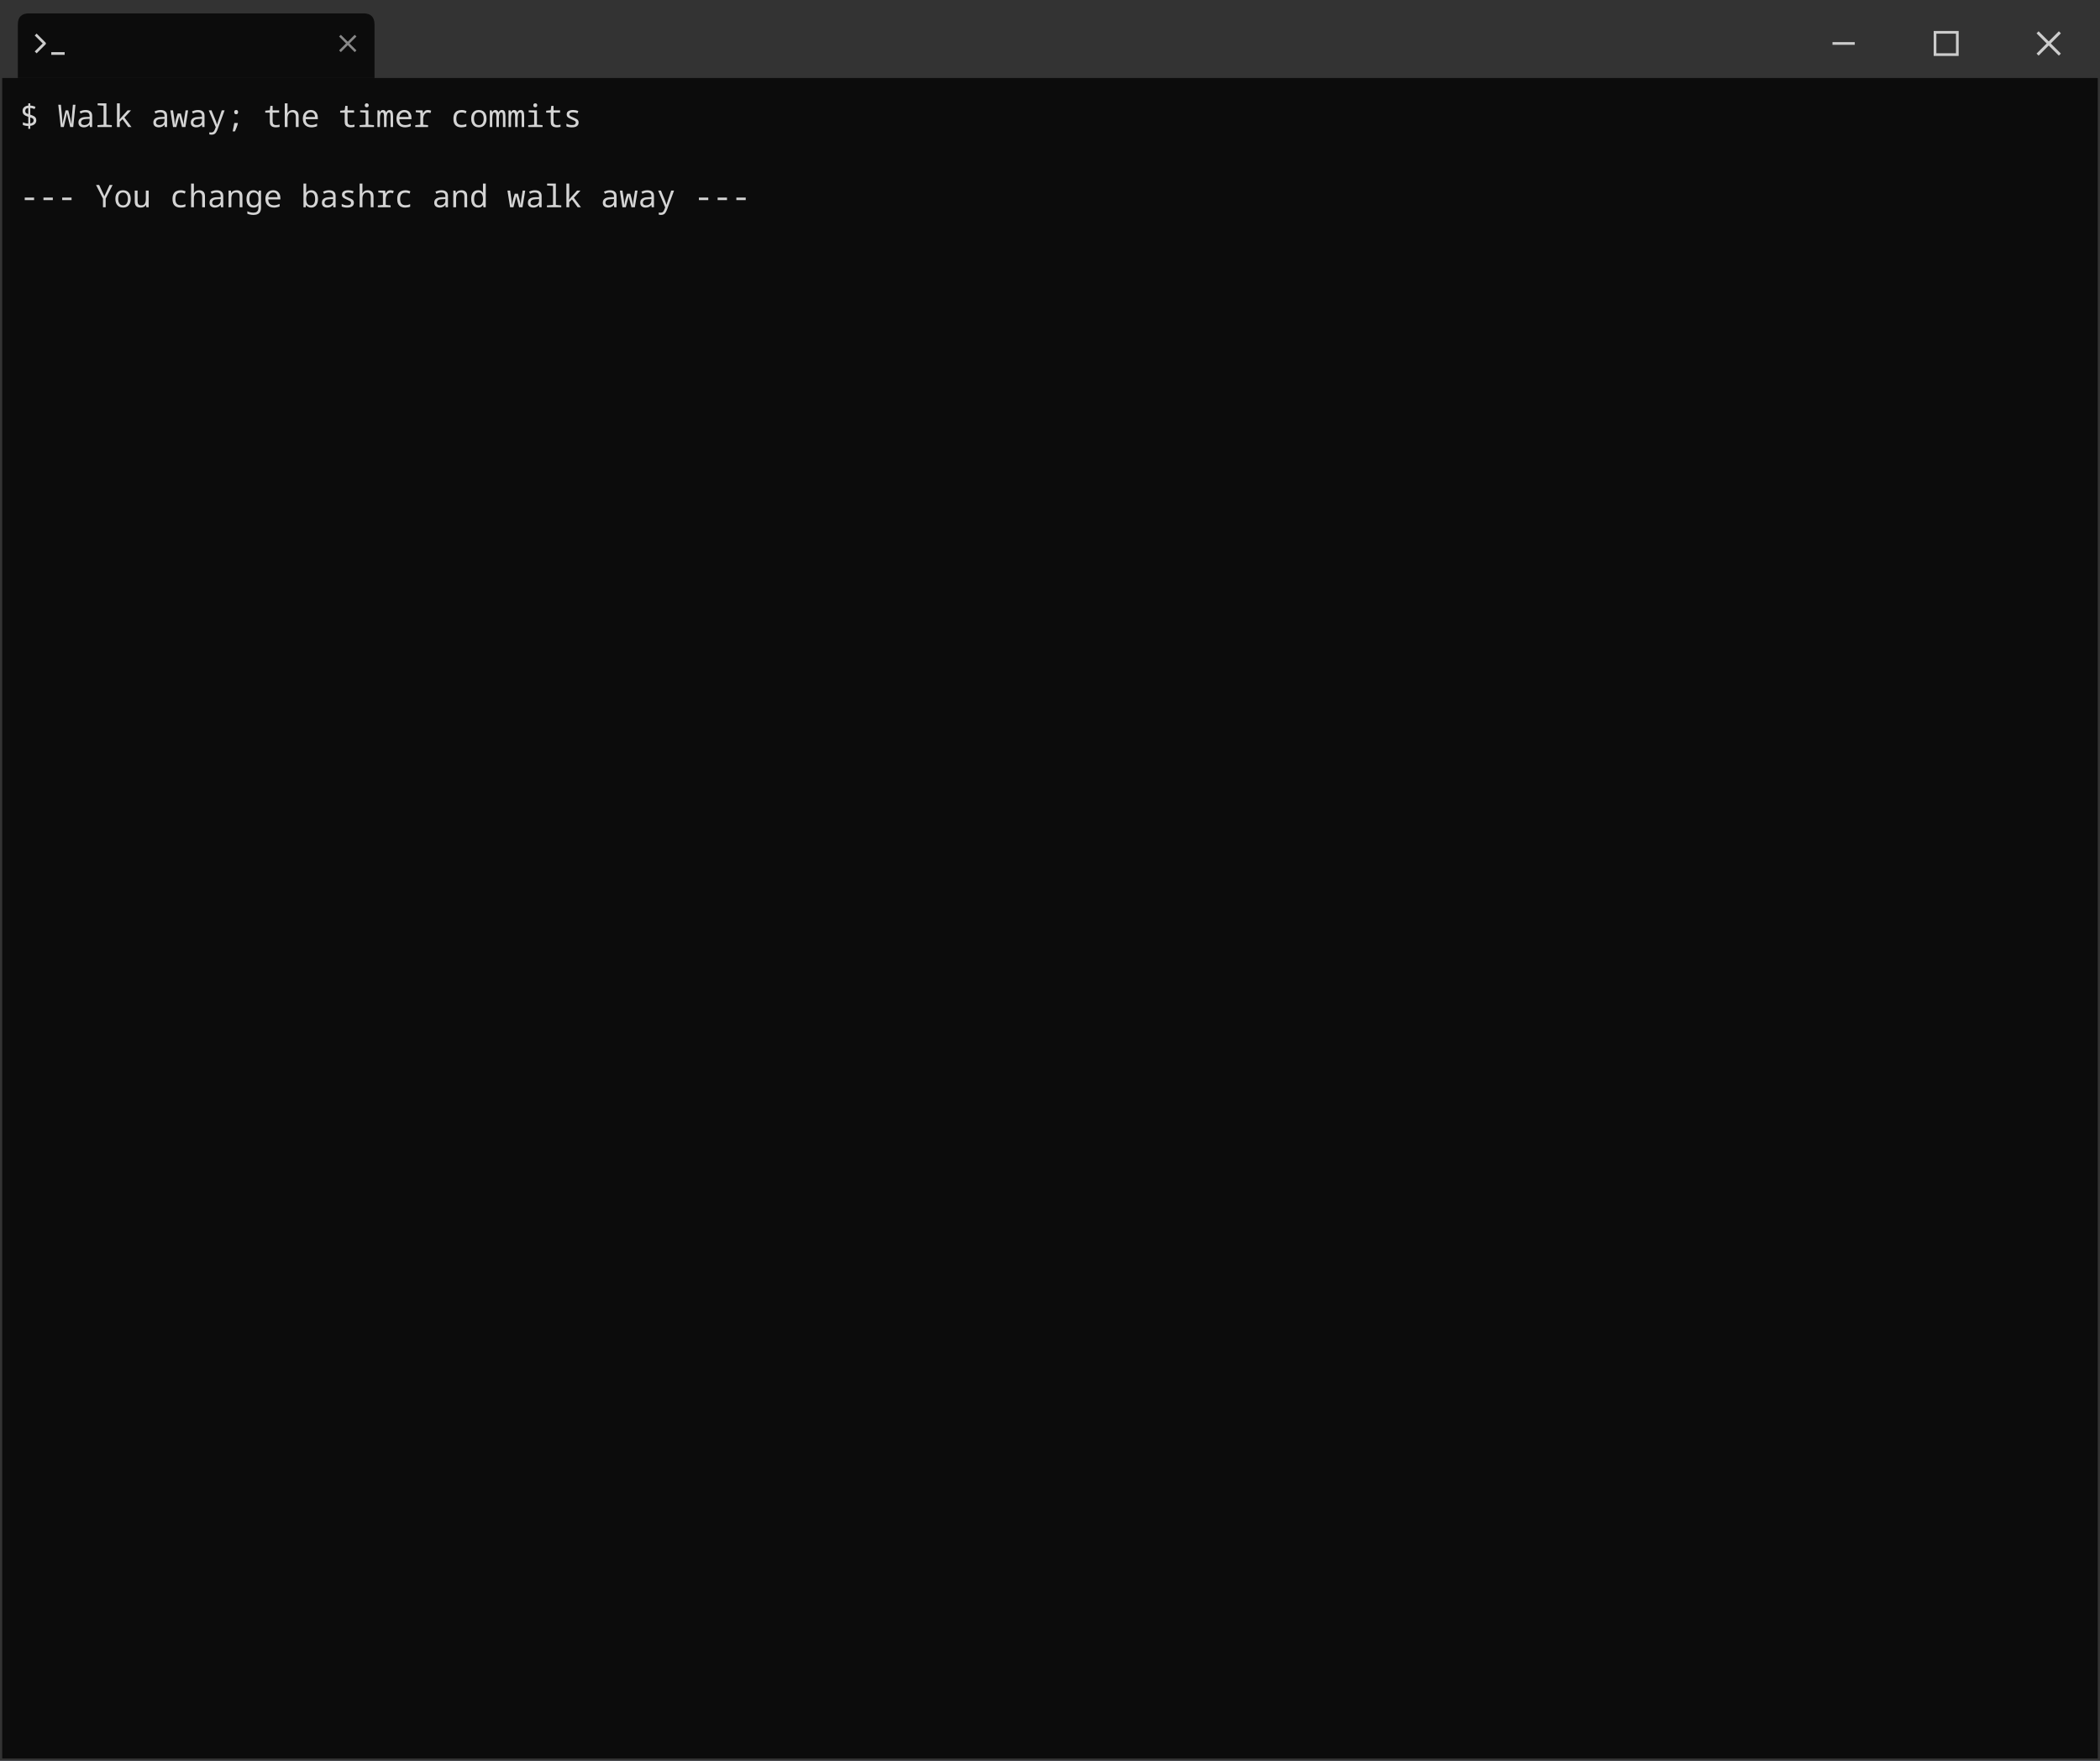
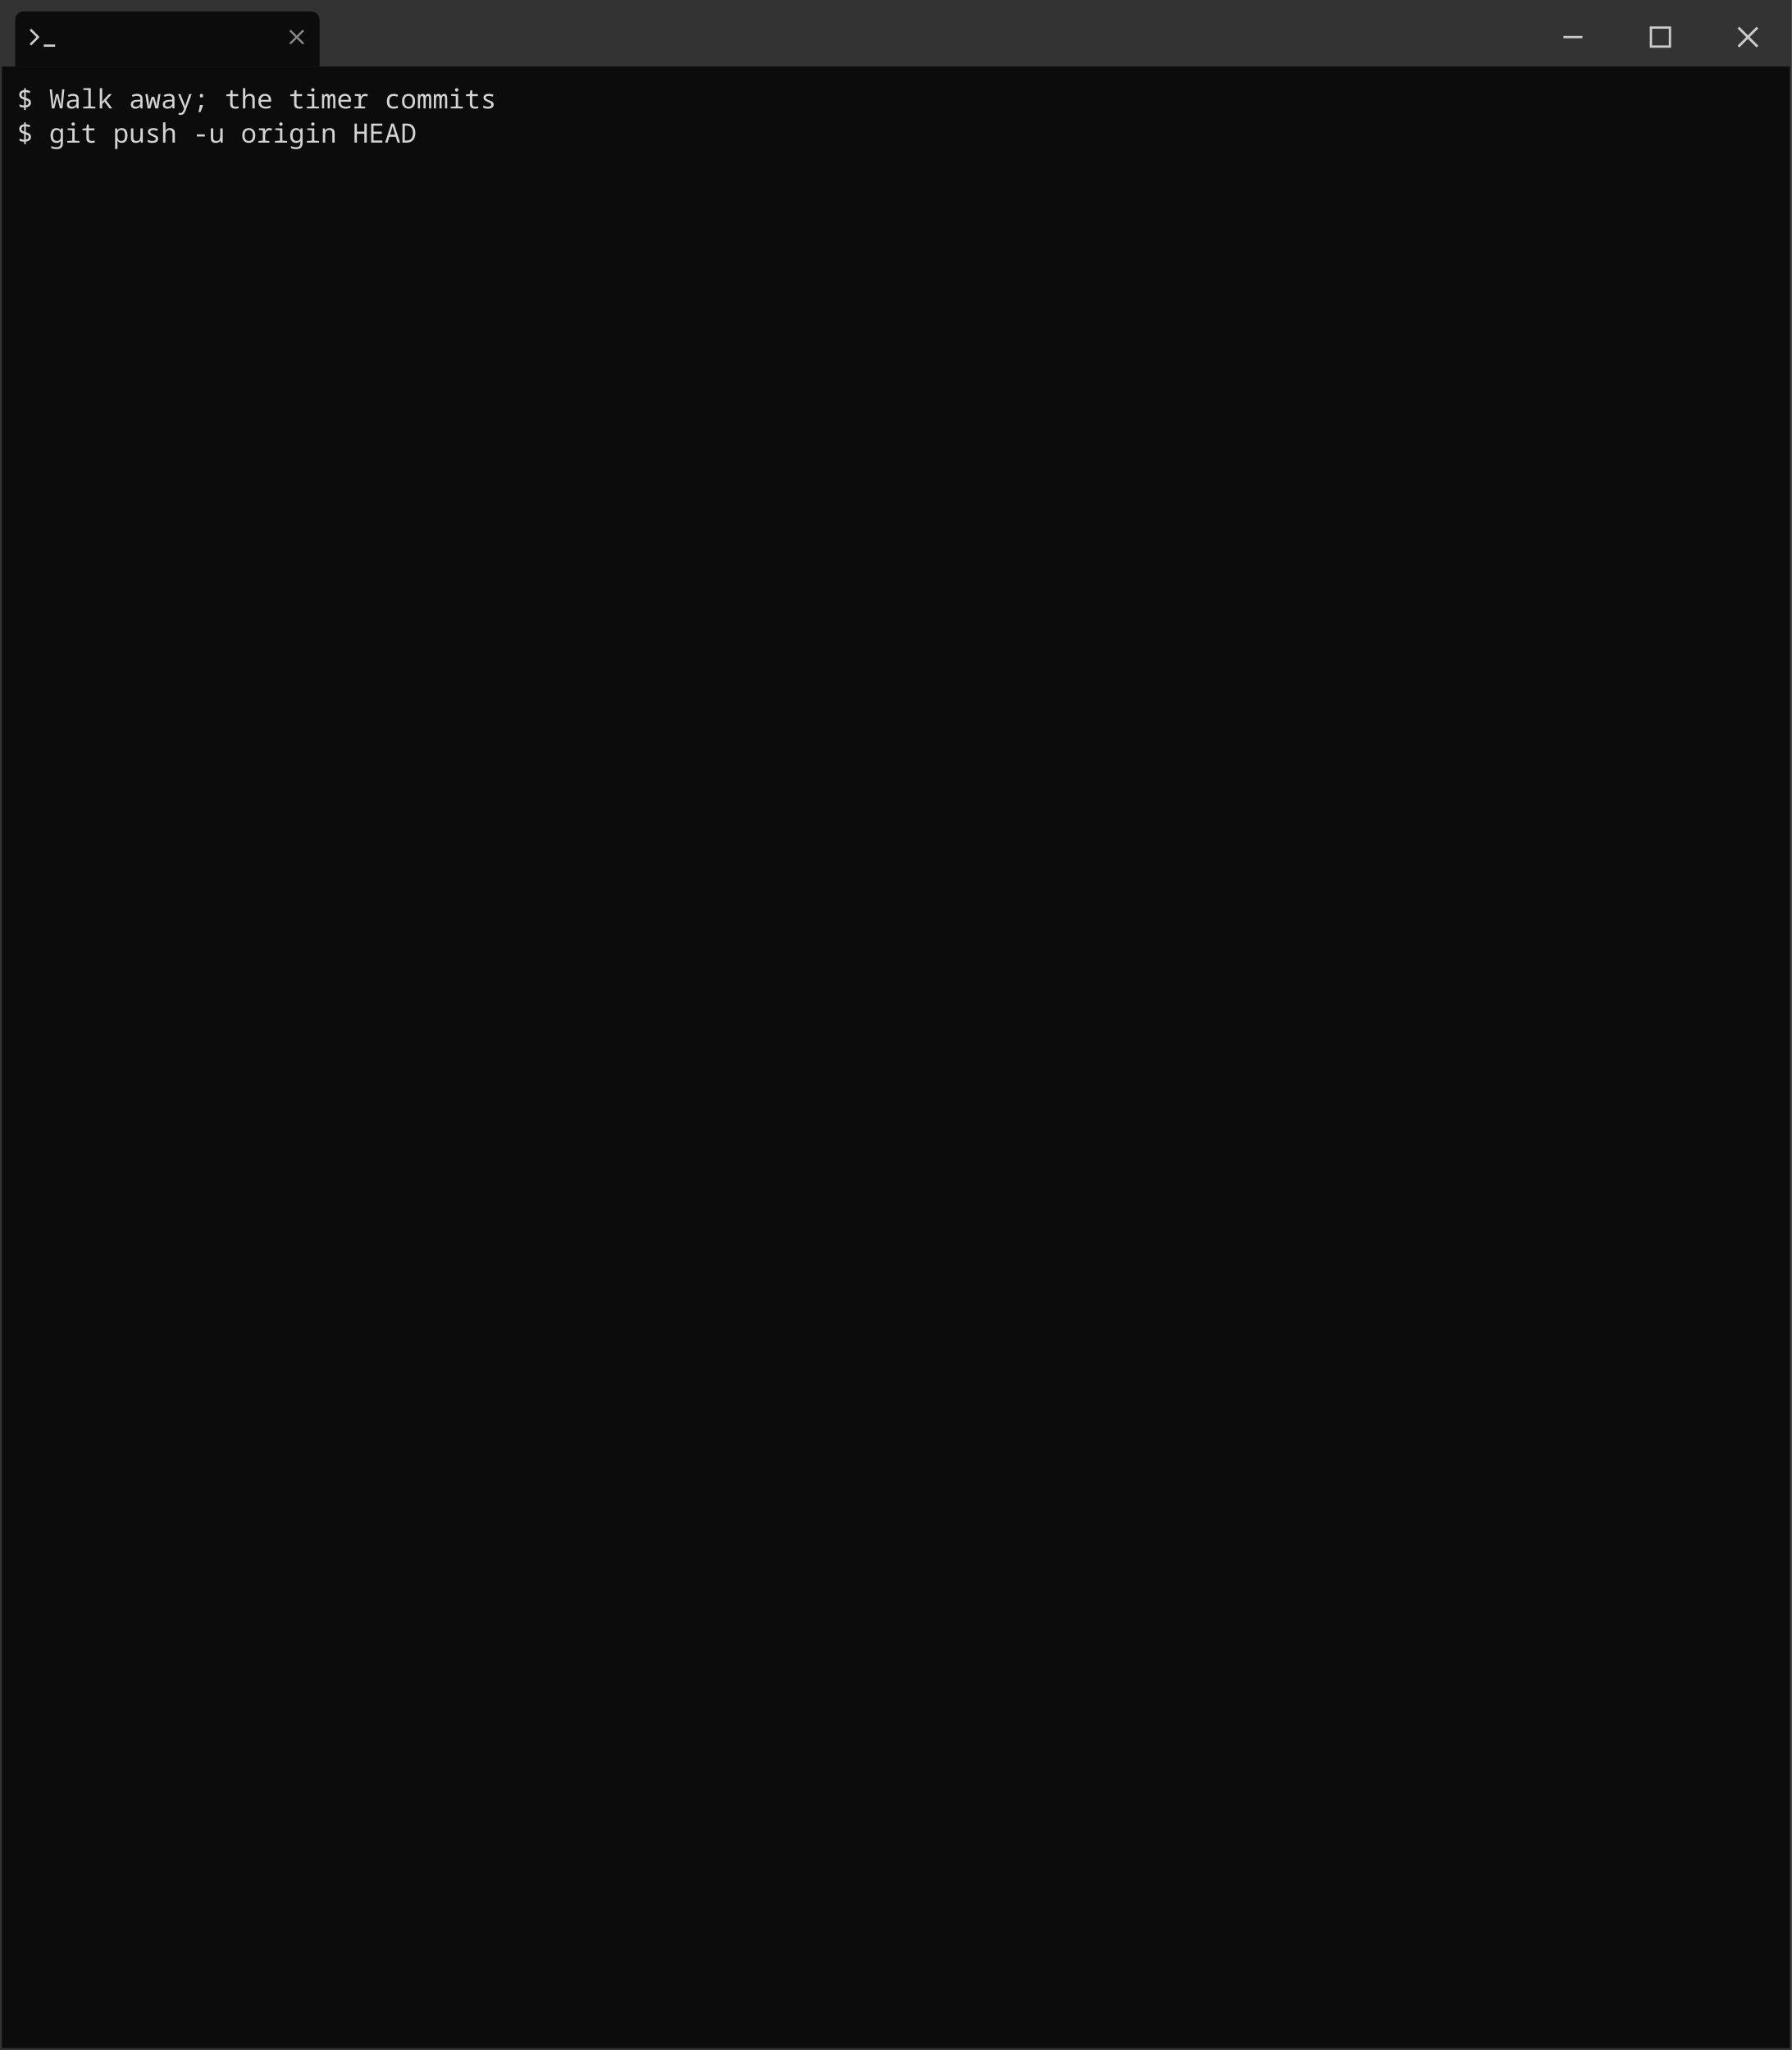
- <svg xmlns="http://www.w3.org/2000/svg" width="942" height="790" viewBox="0 0 942 790" role="img" aria-label="console2svg output">
+ <svg xmlns="http://www.w3.org/2000/svg" width="942" height="1078" viewBox="0 0 942 1078" role="img" aria-label="console2svg output">
  <style>
.c2.c { font-family: "JetBrains Mono","Cascadia Mono","Segoe UI Mono","Noto Sans Mono","SFMono-Regular",Menlo,Consolas,"DejaVu Sans Mono","Liberation Mono",monospace; font-size: 14px; }
.c2 text { white-space: pre; dominant-baseline: alphabetic; }
.c2 .q { shape-rendering: crispEdges; }
.c2 .c2b { animation: c2b 1s step-start infinite; }

.c2 .aa{fill:#d4d4d4}
@keyframes c2b { 50% { visibility: hidden; } }
</style>
  <defs>
    <pattern id="c2-redacted-stripe" patternUnits="userSpaceOnUse" width="8" height="8">
      <path d="M0 0h8v8H0z" fill="#0c0c0c" />
      <path d="M-2,2 L2,-2 M0,8 L8,0 M6,10 L10,6" stroke="#d4d4d4" stroke-width="2" opacity="0.3" />
    </pattern>
  </defs>
  <defs>
    <linearGradient id="c2bg" x1="0%" y1="0%" x2="100%" y2="100%">
      <stop offset="0%" stop-color="#1a1d2e" />
      <stop offset="100%" stop-color="#252840" />
    </linearGradient>
  </defs>
-   <rect width="942" height="790" fill="url(#c2bg)" />
-   <rect x="0.5" y="0.5" width="941" height="789" fill="#333" stroke="#333" />
+   <rect width="942" height="1078" fill="url(#c2bg)" />
+   <rect x="0.5" y="0.5" width="941" height="1077" fill="#333" stroke="#333" />
  <rect x="1" y="1" width="940" height="34" fill="#333" />
  <path d="M 8,35 L 8,11 Q 8,6 13,6 L 163,6 Q 168,6 168,11 L 168,35 Z" fill="#0c0c0c" />
  <polyline points="16,15.5 20,19.5 16,23.5" fill="none" stroke="#cccccc" stroke-width="1.2" stroke-linejoin="round" />
  <line x1="23" y1="24" x2="29" y2="24" stroke="#cccccc" stroke-width="1.2" />
  <line x1="152.5" y1="16" x2="159.5" y2="23" stroke="#888888" stroke-width="1.1" />
  <line x1="159.5" y1="16" x2="152.5" y2="23" stroke="#888888" stroke-width="1.1" />
  <line x1="822" y1="19.5" x2="832" y2="19.5" stroke="#cccccc" stroke-width="1.2" />
  <rect x="868" y="14.5" width="10" height="10" fill="none" stroke="#cccccc" stroke-width="1.2" />
  <line x1="914" y1="14.5" x2="924" y2="24.5" stroke="#cccccc" stroke-width="1.3" />
  <line x1="924" y1="14.5" x2="914" y2="24.5" stroke="#cccccc" stroke-width="1.3" />
-   <rect x="1" y="35" width="940" height="754" fill="#0c0c0c" />
+   <rect x="1" y="35" width="940" height="1042" fill="#0c0c0c" />
  <g class="c2 c" xml:space="preserve">
    <rect x="9" y="43" width="924" height="18" fill="#0c0c0c" />
    <text class="aa" x="9" y="57">$ Walk away; the timer commits</text>
  </g>
  <defs>
    <g id="c2r0" class="c2 c" xml:space="preserve">
      <rect width="924" height="18" id="c2e0" fill="#0c0c0c" />
+       <text class="aa" y="14" textLength="210">$ git push -u origin HEAD</text>
    </g>
    <g id="c2r1" class="c2 c" xml:space="preserve">
      <use href="#c2e0" />
-       <text class="aa" y="14" textLength="327.6">--- You change bashrc and walk away ---</text>
    </g>
    <g id="c2r2" class="c2 c" xml:space="preserve">
      <use href="#c2e0" />
-       <text class="aa" y="14" textLength="478.8">Publishing ci-machine once, so the timer has an upstream.</text>
+       <text class="aa" y="14" textLength="226.8">To /tmp/dotfiles-remote.git</text>
    </g>
    <g id="c2r3" class="c2 c" xml:space="preserve">
      <use href="#c2e0" />
-       <text class="aa" y="14" textLength="226.8">To /tmp/dotfiles-remote.git</text>
+       <text class="aa" x="25.2" y="14" textLength="302.4">92c8bac..63682c3  HEAD -&gt; ci-machine</text>
    </g>
    <g id="c2r4" class="c2 c" xml:space="preserve">
      <use href="#c2e0" />
-       <text class="aa" x="25.2" y="14" textLength="302.4">13d16be..9b4685f  HEAD -&gt; ci-machine</text>
+       <text class="aa" y="14" textLength="470.4">branch 'ci-machine' set up to track 'origin/ci-machine'.</text>
    </g>
    <g id="c2r5" class="c2 c" xml:space="preserve">
      <use href="#c2e0" />
-       <text class="aa" y="14" textLength="470.4">branch 'ci-machine' set up to track 'origin/ci-machine'.</text>
+       <text class="aa" y="14" textLength="201.6">$ dotfiles-timer install</text>
    </g>
    <g id="c2r6" class="c2 c" xml:space="preserve">
      <use href="#c2e0" />
-       <text class="aa" y="14" textLength="176.4">Installing the timer.</text>
+       <text class="aa" y="14" textLength="924">Created symlink /home/runner/.config/systemd/user/timers.target.wants/dotfiles-git-commit.timer → /home/runner</text>
    </g>
    <g id="c2r7" class="c2 c" xml:space="preserve">
      <use href="#c2e0" />
-       <text class="aa" y="14" textLength="924">Created symlink /home/runner/.config/systemd/user/timers.target.wants/dotfiles-git-commit.timer → /home/runner</text>
+       <text class="aa" y="14" textLength="403.2">/.config/systemd/user/dotfiles-git-commit.timer.</text>
    </g>
    <g id="c2r8" class="c2 c" xml:space="preserve">
      <use href="#c2e0" />
-       <text class="aa" y="14" textLength="403.2">/.config/systemd/user/dotfiles-git-commit.timer.</text>
+       <text class="aa" y="14" textLength="924">Installed dotfiles-git-commit.timer (commits every minute, git-dir: /home/runner/.local/share/dotfiles.git, au</text>
    </g>
    <g id="c2r9" class="c2 c" xml:space="preserve">
      <use href="#c2e0" />
-       <text class="aa" y="14" textLength="924">Installed dotfiles-git-commit.timer (commits every minute, git-dir: /home/runner/.local/share/dotfiles.git, au</text>
+       <text class="aa" y="14" textLength="184.8">to-commit: git add -u)</text>
    </g>
    <g id="c2r10" class="c2 c" xml:space="preserve">
      <use href="#c2e0" />
-       <text class="aa" y="14" textLength="184.8">to-commit: git add -u)</text>
+       <text class="aa" y="14" textLength="176.4">$ git diff -- .bashrc</text>
    </g>
    <g id="c2r11" class="c2 c" xml:space="preserve">
      <use href="#c2e0" />
-       <text class="aa" y="14" textLength="436.8">The timer script commits tracked changes and pushes.</text>
+       <text class="aa" y="14" textLength="252">diff --git a/.bashrc b/.bashrc</text>
    </g>
    <g id="c2r12" class="c2 c" xml:space="preserve">
      <use href="#c2e0" />
-       <text class="aa" y="14" textLength="655.2">[ci-machine 49a8d7c] chore(dotfiles): mod .bashrc at 2026-09-30T21:03:51+00:00</text>
-     </g>
-     <g id="c2r13" class="c2 c" xml:space="preserve">
+       <text class="aa" y="14" textLength="243.6">index 367aa12..f113309 100644</text>
+     </g>
+     <g id="c2r13" class="c2 c">
+       <use href="#c2r1" />
+       <g xml:space="preserve">
+         <rect width="109.2" height="18" id="c2e1" fill="#0c0c0c" stroke="#0c0c0c" stroke-width="2" vector-effect="non-scaling-stroke" />
+         <text class="aa" y="14" textLength="109.2">--- a/.bashrc</text>
+       </g>
+     </g>
+     <g id="c2r14" class="c2 c">
+       <use href="#c2r1" />
+       <g xml:space="preserve">
+         <use href="#c2e1" />
+         <text class="aa" y="14" textLength="109.2">+++ b/.bashrc</text>
+       </g>
+     </g>
+     <g id="c2r15" class="c2 c" xml:space="preserve">
+       <use href="#c2e0" />
+       <text class="aa" y="14" textLength="277.2">@@ -2,3 +2,5 @@ alias ll="ls -la"</text>
+     </g>
+     <g id="c2r16" class="c2 c">
+       <use href="#c2r1" />
+       <g xml:space="preserve" transform="translate(8.4)">
+         <rect width="100.8" height="18" id="c2e2" fill="#0c0c0c" stroke="#0c0c0c" stroke-width="2" vector-effect="non-scaling-stroke" />
+         <text class="aa" y="14" textLength="100.8"># prefer vim</text>
+       </g>
+     </g>
+     <g id="c2r17" class="c2 c" xml:space="preserve">
+       <use href="#c2e0" />
+       <text class="aa" x="8.4" y="14" textLength="142.8">export EDITOR=vim</text>
+     </g>
+     <g id="c2r18" class="c2 c">
+       <use href="#c2r1" />
+       <g xml:space="preserve">
+         <rect width="8.4" height="18" id="c2e3" fill="#0c0c0c" stroke="#0c0c0c" stroke-width="2" vector-effect="non-scaling-stroke" />
+         <text class="aa" y="14" textLength="8.4">+</text>
+       </g>
+     </g>
+     <g id="c2r19" class="c2 c">
+       <use href="#c2r1" />
+       <g xml:space="preserve">
+         <rect width="134.4" height="18" id="c2e4" fill="#0c0c0c" stroke="#0c0c0c" stroke-width="2" vector-effect="non-scaling-stroke" />
+         <text class="aa" y="14" textLength="134.4">+# left the desk</text>
+       </g>
+     </g>
+     <g id="c2r20" class="c2 c" xml:space="preserve">
+       <use href="#c2e0" />
+       <text class="aa" y="14" textLength="378">$ bash ~/.local/state/dotfiles/auto-commit.sh</text>
+     </g>
+     <g id="c2r21" class="c2 c" xml:space="preserve">
+       <use href="#c2e0" />
+       <text class="aa" y="14" textLength="655.2">[ci-machine 2d5916a] chore(dotfiles): mod .bashrc at 2026-09-30T21:45:14+00:00</text>
+     </g>
+     <g id="c2r22" class="c2 c" xml:space="preserve">
      <use href="#c2e0" />
      <text class="aa" x="8.4" y="14" textLength="260.4">1 file changed, 2 insertions(+)</text>
    </g>
-     <g id="c2r14" class="c2 c" xml:space="preserve">
-       <use href="#c2e0" />
-       <text class="aa" x="25.2" y="14" textLength="352.8">9b4685f..49a8d7c  ci-machine -&gt; ci-machine</text>
-     </g>
-     <g id="c2r15" class="c2 c">
-       <use href="#c2r0" />
-       <g xml:space="preserve">
-         <rect width="117.6" height="18" id="c2e1" fill="#0c0c0c" stroke="#0c0c0c" stroke-width="2" vector-effect="non-scaling-stroke" />
-         <text class="aa" y="14" textLength="117.6">Latest commit:</text>
-       </g>
-     </g>
-     <g id="c2r16" class="c2 c" xml:space="preserve">
-       <use href="#c2e0" />
-       <text class="aa" y="14" textLength="478.8">chore(dotfiles): mod .bashrc at 2026-09-30T21:03:51+00:00</text>
-     </g>
-     <g id="c2r17" class="c2 c" xml:space="preserve">
-       <use href="#c2e0" />
-       <text class="aa" y="14" textLength="403.2">Remote ci-machine matches this laptop (49a8d7c).</text>
-     </g>
-     <g id="c2r18" class="c2 c" xml:space="preserve">
-       <use href="#c2e0" />
-       <text class="aa" y="14" textLength="487.2">The timer committed the bashrc edit and pushed ci-machine.</text>
+     <g id="c2r23" class="c2 c" xml:space="preserve">
+       <use href="#c2e0" />
+       <text class="aa" x="25.2" y="14" textLength="352.8">63682c3..2d5916a  ci-machine -&gt; ci-machine</text>
+     </g>
+     <g id="c2r24" class="c2 c" xml:space="preserve">
+       <use href="#c2e0" />
+       <text class="aa" y="14" textLength="168">$ git rev-parse HEAD</text>
+     </g>
+     <g id="c2r25" class="c2 c" xml:space="preserve">
+       <use href="#c2e0" />
+       <text class="aa" y="14" textLength="336">2d5916a65902a57e6d00789e2ef2c038a87b6703</text>
+     </g>
+     <g id="c2r26" class="c2 c" xml:space="preserve">
+       <use href="#c2e0" />
+       <text class="aa" y="14" textLength="604.8">$ git --git-dir=/tmp/dotfiles-remote.git rev-parse refs/heads/ci-machine</text>
    </g>
  </defs>
  <g transform="translate(9 61)">
    <g>
      <use href="#c2r0" display="inline" />
-       <use href="#c2r1" y="18" display="inline" />
-       <use href="#c2r0" y="36" display="none">
-         <animate attributeName="display" values="inline;none" keyTimes="0;0.062" dur="9.785s" calcMode="discrete" repeatCount="indefinite" />
-       </use>
-       <use href="#c2r2" y="36" display="none">
-         <animate attributeName="display" values="none;inline" keyTimes="0;0.062" dur="9.785s" calcMode="discrete" repeatCount="indefinite" />
-       </use>
-       <use href="#c2r0" y="54" display="none">
-         <animate attributeName="display" values="inline;none" keyTimes="0;0.131" dur="9.785s" calcMode="discrete" repeatCount="indefinite" />
-       </use>
-       <use href="#c2r3" y="54" display="none">
-         <animate attributeName="display" values="none;inline" keyTimes="0;0.131" dur="9.785s" calcMode="discrete" repeatCount="indefinite" />
-       </use>
-       <use href="#c2r0" y="72" display="none">
-         <animate attributeName="display" values="inline;none" keyTimes="0;0.166" dur="9.785s" calcMode="discrete" repeatCount="indefinite" />
-       </use>
-       <use href="#c2r4" y="72" display="none">
-         <animate attributeName="display" values="none;inline" keyTimes="0;0.166" dur="9.785s" calcMode="discrete" repeatCount="indefinite" />
-       </use>
-       <use href="#c2r0" y="90" display="none">
-         <animate attributeName="display" values="inline;none" keyTimes="0;0.202" dur="9.785s" calcMode="discrete" repeatCount="indefinite" />
-       </use>
-       <use href="#c2r5" y="90" display="none">
-         <animate attributeName="display" values="none;inline" keyTimes="0;0.202" dur="9.785s" calcMode="discrete" repeatCount="indefinite" />
-       </use>
-       <use href="#c2r0" y="108" display="none">
-         <animate attributeName="display" values="inline;none" keyTimes="0;0.239" dur="9.785s" calcMode="discrete" repeatCount="indefinite" />
-       </use>
-       <use href="#c2r6" y="108" display="none">
-         <animate attributeName="display" values="none;inline" keyTimes="0;0.239" dur="9.785s" calcMode="discrete" repeatCount="indefinite" />
-       </use>
-       <use href="#c2r0" y="126" display="none">
-         <animate attributeName="display" values="inline;none" keyTimes="0;0.344" dur="9.785s" calcMode="discrete" repeatCount="indefinite" />
-       </use>
-       <use href="#c2r7" y="126" display="none">
-         <animate attributeName="display" values="none;inline" keyTimes="0;0.344" dur="9.785s" calcMode="discrete" repeatCount="indefinite" />
-       </use>
-       <use href="#c2r0" y="144" display="none">
-         <animate attributeName="display" values="inline;none" keyTimes="0;0.344" dur="9.785s" calcMode="discrete" repeatCount="indefinite" />
-       </use>
-       <use href="#c2r8" y="144" display="none">
-         <animate attributeName="display" values="none;inline" keyTimes="0;0.344" dur="9.785s" calcMode="discrete" repeatCount="indefinite" />
-       </use>
-       <use href="#c2r0" y="162" display="none">
-         <animate attributeName="display" values="inline;none" keyTimes="0;0.38" dur="9.785s" calcMode="discrete" repeatCount="indefinite" />
-       </use>
-       <use href="#c2r9" y="162" display="none">
-         <animate attributeName="display" values="none;inline" keyTimes="0;0.38" dur="9.785s" calcMode="discrete" repeatCount="indefinite" />
-       </use>
-       <use href="#c2r0" y="180" display="none">
-         <animate attributeName="display" values="inline;none" keyTimes="0;0.38" dur="9.785s" calcMode="discrete" repeatCount="indefinite" />
-       </use>
-       <use href="#c2r10" y="180" display="none">
-         <animate attributeName="display" values="none;inline" keyTimes="0;0.38" dur="9.785s" calcMode="discrete" repeatCount="indefinite" />
-       </use>
-       <use href="#c2r0" y="198" display="none">
-         <animate attributeName="display" values="inline;none" keyTimes="0;0.417" dur="9.785s" calcMode="discrete" repeatCount="indefinite" />
-       </use>
-       <use href="#c2r11" y="198" display="none">
-         <animate attributeName="display" values="none;inline" keyTimes="0;0.417" dur="9.785s" calcMode="discrete" repeatCount="indefinite" />
-       </use>
-       <use href="#c2r0" y="216" display="none">
-         <animate attributeName="display" values="inline;none" keyTimes="0;0.553" dur="9.785s" calcMode="discrete" repeatCount="indefinite" />
-       </use>
-       <use href="#c2r12" y="216" display="none">
-         <animate attributeName="display" values="none;inline" keyTimes="0;0.553" dur="9.785s" calcMode="discrete" repeatCount="indefinite" />
-       </use>
-       <use href="#c2r0" y="234" display="none">
-         <animate attributeName="display" values="inline;none" keyTimes="0;0.589" dur="9.785s" calcMode="discrete" repeatCount="indefinite" />
-       </use>
-       <use href="#c2r13" y="234" display="none">
-         <animate attributeName="display" values="none;inline" keyTimes="0;0.589" dur="9.785s" calcMode="discrete" repeatCount="indefinite" />
-       </use>
-       <use href="#c2r0" y="252" display="none">
-         <animate attributeName="display" values="inline;none" keyTimes="0;0.625" dur="9.785s" calcMode="discrete" repeatCount="indefinite" />
-       </use>
-       <use href="#c2r3" y="252" display="none">
-         <animate attributeName="display" values="none;inline" keyTimes="0;0.625" dur="9.785s" calcMode="discrete" repeatCount="indefinite" />
-       </use>
-       <use href="#c2r0" y="270" display="none">
-         <animate attributeName="display" values="inline;none" keyTimes="0;0.661" dur="9.785s" calcMode="discrete" repeatCount="indefinite" />
-       </use>
-       <use href="#c2r14" y="270" display="none">
-         <animate attributeName="display" values="none;inline" keyTimes="0;0.661" dur="9.785s" calcMode="discrete" repeatCount="indefinite" />
-       </use>
-       <use href="#c2r0" y="288" display="none">
-         <animate attributeName="display" values="inline;none" keyTimes="0;0.698" dur="9.785s" calcMode="discrete" repeatCount="indefinite" />
-       </use>
-       <use href="#c2r15" y="288" display="none">
-         <animate attributeName="display" values="none;inline" keyTimes="0;0.698" dur="9.785s" calcMode="discrete" repeatCount="indefinite" />
-       </use>
-       <use href="#c2r0" y="306" display="none">
-         <animate attributeName="display" values="inline;none" keyTimes="0;0.698" dur="9.785s" calcMode="discrete" repeatCount="indefinite" />
-       </use>
-       <use href="#c2r16" y="306" display="none">
-         <animate attributeName="display" values="none;inline" keyTimes="0;0.698" dur="9.785s" calcMode="discrete" repeatCount="indefinite" />
-       </use>
-       <use href="#c2r0" y="324" display="none">
-         <animate attributeName="display" values="inline;none" keyTimes="0;0.734" dur="9.785s" calcMode="discrete" repeatCount="indefinite" />
-       </use>
-       <use href="#c2r17" y="324" display="none">
-         <animate attributeName="display" values="none;inline" keyTimes="0;0.734" dur="9.785s" calcMode="discrete" repeatCount="indefinite" />
-       </use>
-       <use href="#c2r0" y="342" display="none">
-         <animate attributeName="display" values="inline;none" keyTimes="0;0.796" dur="9.785s" calcMode="discrete" repeatCount="indefinite" />
-       </use>
-       <use href="#c2r18" y="342" display="none">
-         <animate attributeName="display" values="none;inline" keyTimes="0;0.796" dur="9.785s" calcMode="discrete" repeatCount="indefinite" />
-       </use>
-       <use href="#c2r0" y="360" display="inline" />
-       <use href="#c2r0" y="378" display="inline" />
-       <use href="#c2r0" y="396" display="inline" />
-       <use href="#c2r0" y="414" display="inline" />
-       <use href="#c2r0" y="432" display="inline" />
-       <use href="#c2r0" y="450" display="inline" />
-       <use href="#c2r0" y="468" display="inline" />
-       <use href="#c2r0" y="486" display="inline" />
-       <use href="#c2r0" y="504" display="inline" />
-       <use href="#c2r0" y="522" display="inline" />
-       <use href="#c2r0" y="540" display="inline" />
-       <use href="#c2r0" y="558" display="inline" />
-       <use href="#c2r0" y="576" display="inline" />
-       <use href="#c2r0" y="594" display="inline" />
-       <use href="#c2r0" y="612" display="inline" />
-       <use href="#c2r0" y="630" display="inline" />
-       <use href="#c2r0" y="648" display="inline" />
-       <use href="#c2r0" y="666" display="inline" />
-       <use href="#c2r0" y="684" display="inline" />
-       <use href="#c2r0" y="702" display="inline" />
-       <g display="none">
-         <animate attributeName="display" values="inline;none" keyTimes="0;0.062" dur="9.785s" calcMode="discrete" repeatCount="indefinite" />
+       <use href="#c2r1" y="18" display="none">
+         <animate attributeName="display" values="inline;none" keyTimes="0;0.006" dur="13.314s" calcMode="discrete" repeatCount="indefinite" />
+       </use>
+       <use href="#c2r2" y="18" display="none">
+         <animate attributeName="display" values="none;inline" keyTimes="0;0.006" dur="13.314s" calcMode="discrete" repeatCount="indefinite" />
+       </use>
+       <use href="#c2r1" y="36" display="none">
+         <animate attributeName="display" values="inline;none" keyTimes="0;0.043" dur="13.314s" calcMode="discrete" repeatCount="indefinite" />
+       </use>
+       <use href="#c2r3" y="36" display="none">
+         <animate attributeName="display" values="none;inline" keyTimes="0;0.043" dur="13.314s" calcMode="discrete" repeatCount="indefinite" />
+       </use>
+       <use href="#c2r1" y="54" display="none">
+         <animate attributeName="display" values="inline;none" keyTimes="0;0.081" dur="13.314s" calcMode="discrete" repeatCount="indefinite" />
+       </use>
+       <use href="#c2r4" y="54" display="none">
+         <animate attributeName="display" values="none;inline" keyTimes="0;0.081" dur="13.314s" calcMode="discrete" repeatCount="indefinite" />
+       </use>
+       <use href="#c2r1" y="72" display="none">
+         <animate attributeName="display" values="inline;none" keyTimes="0;0.119" dur="13.314s" calcMode="discrete" repeatCount="indefinite" />
+       </use>
+       <use href="#c2r5" y="72" display="none">
+         <animate attributeName="display" values="none;inline" keyTimes="0;0.119" dur="13.314s" calcMode="discrete" repeatCount="indefinite" />
+       </use>
+       <use href="#c2r1" y="90" display="none">
+         <animate attributeName="display" values="inline;none" keyTimes="0;0.151" dur="13.314s" calcMode="discrete" repeatCount="indefinite" />
+       </use>
+       <use href="#c2r6" y="90" display="none">
+         <animate attributeName="display" values="none;inline" keyTimes="0;0.151" dur="13.314s" calcMode="discrete" repeatCount="indefinite" />
+       </use>
+       <use href="#c2r1" y="108" display="none">
+         <animate attributeName="display" values="inline;none" keyTimes="0;0.151" dur="13.314s" calcMode="discrete" repeatCount="indefinite" />
+       </use>
+       <use href="#c2r7" y="108" display="none">
+         <animate attributeName="display" values="none;inline" keyTimes="0;0.151" dur="13.314s" calcMode="discrete" repeatCount="indefinite" />
+       </use>
+       <use href="#c2r1" y="126" display="none">
+         <animate attributeName="display" values="inline;none" keyTimes="0;0.189" dur="13.314s" calcMode="discrete" repeatCount="indefinite" />
+       </use>
+       <use href="#c2r8" y="126" display="none">
+         <animate attributeName="display" values="none;inline" keyTimes="0;0.189" dur="13.314s" calcMode="discrete" repeatCount="indefinite" />
+       </use>
+       <use href="#c2r1" y="144" display="none">
+         <animate attributeName="display" values="inline;none" keyTimes="0;0.189" dur="13.314s" calcMode="discrete" repeatCount="indefinite" />
+       </use>
+       <use href="#c2r9" y="144" display="none">
+         <animate attributeName="display" values="none;inline" keyTimes="0;0.189" dur="13.314s" calcMode="discrete" repeatCount="indefinite" />
+       </use>
+       <use href="#c2r1" y="162" display="none">
+         <animate attributeName="display" values="inline;none" keyTimes="0;0.228" dur="13.314s" calcMode="discrete" repeatCount="indefinite" />
+       </use>
+       <use href="#c2r10" y="162" display="none">
+         <animate attributeName="display" values="none;inline" keyTimes="0;0.228" dur="13.314s" calcMode="discrete" repeatCount="indefinite" />
+       </use>
+       <use href="#c2r1" y="180" display="none">
+         <animate attributeName="display" values="inline;none" keyTimes="0;0.228" dur="13.314s" calcMode="discrete" repeatCount="indefinite" />
+       </use>
+       <use href="#c2r11" y="180" display="none">
+         <animate attributeName="display" values="none;inline" keyTimes="0;0.228" dur="13.314s" calcMode="discrete" repeatCount="indefinite" />
+       </use>
+       <use href="#c2r1" y="198" display="none">
+         <animate attributeName="display" values="inline;none" keyTimes="0;0.266" dur="13.314s" calcMode="discrete" repeatCount="indefinite" />
+       </use>
+       <use href="#c2r12" y="198" display="none">
+         <animate attributeName="display" values="none;inline" keyTimes="0;0.266" dur="13.314s" calcMode="discrete" repeatCount="indefinite" />
+       </use>
+       <use href="#c2r1" y="216" display="none">
+         <animate attributeName="display" values="inline;none" keyTimes="0;0.303" dur="13.314s" calcMode="discrete" repeatCount="indefinite" />
+       </use>
+       <use href="#c2r13" y="216" display="none">
+         <animate attributeName="display" values="none;inline" keyTimes="0;0.303" dur="13.314s" calcMode="discrete" repeatCount="indefinite" />
+       </use>
+       <use href="#c2r1" y="234" display="none">
+         <animate attributeName="display" values="inline;none" keyTimes="0;0.341" dur="13.314s" calcMode="discrete" repeatCount="indefinite" />
+       </use>
+       <use href="#c2r14" y="234" display="none">
+         <animate attributeName="display" values="none;inline" keyTimes="0;0.341" dur="13.314s" calcMode="discrete" repeatCount="indefinite" />
+       </use>
+       <use href="#c2r1" y="252" display="none">
+         <animate attributeName="display" values="inline;none" keyTimes="0;0.379" dur="13.314s" calcMode="discrete" repeatCount="indefinite" />
+       </use>
+       <use href="#c2r15" y="252" display="none">
+         <animate attributeName="display" values="none;inline" keyTimes="0;0.379" dur="13.314s" calcMode="discrete" repeatCount="indefinite" />
+       </use>
+       <use href="#c2r1" y="270" display="inline" />
+       <use href="#c2r1" y="288" display="none">
+         <animate attributeName="display" values="inline;none" keyTimes="0;0.454" dur="13.314s" calcMode="discrete" repeatCount="indefinite" />
+       </use>
+       <use href="#c2r16" y="288" display="none">
+         <animate attributeName="display" values="none;inline" keyTimes="0;0.454" dur="13.314s" calcMode="discrete" repeatCount="indefinite" />
+       </use>
+       <use href="#c2r1" y="306" display="none">
+         <animate attributeName="display" values="inline;none" keyTimes="0;0.492" dur="13.314s" calcMode="discrete" repeatCount="indefinite" />
+       </use>
+       <use href="#c2r17" y="306" display="none">
+         <animate attributeName="display" values="none;inline" keyTimes="0;0.492" dur="13.314s" calcMode="discrete" repeatCount="indefinite" />
+       </use>
+       <use href="#c2r1" y="324" display="none">
+         <animate attributeName="display" values="inline;none" keyTimes="0;0.529" dur="13.314s" calcMode="discrete" repeatCount="indefinite" />
+       </use>
+       <use href="#c2r18" y="324" display="none">
+         <animate attributeName="display" values="none;inline" keyTimes="0;0.529" dur="13.314s" calcMode="discrete" repeatCount="indefinite" />
+       </use>
+       <use href="#c2r1" y="342" display="none">
+         <animate attributeName="display" values="inline;none" keyTimes="0;0.567" dur="13.314s" calcMode="discrete" repeatCount="indefinite" />
+       </use>
+       <use href="#c2r19" y="342" display="none">
+         <animate attributeName="display" values="none;inline" keyTimes="0;0.567" dur="13.314s" calcMode="discrete" repeatCount="indefinite" />
+       </use>
+       <use href="#c2r1" y="360" display="none">
+         <animate attributeName="display" values="inline;none" keyTimes="0;0.605" dur="13.314s" calcMode="discrete" repeatCount="indefinite" />
+       </use>
+       <use href="#c2r20" y="360" display="none">
+         <animate attributeName="display" values="none;inline" keyTimes="0;0.605" dur="13.314s" calcMode="discrete" repeatCount="indefinite" />
+       </use>
+       <use href="#c2r1" y="378" display="none">
+         <animate attributeName="display" values="inline;none" keyTimes="0;0.661" dur="13.314s" calcMode="discrete" repeatCount="indefinite" />
+       </use>
+       <use href="#c2r21" y="378" display="none">
+         <animate attributeName="display" values="none;inline" keyTimes="0;0.661" dur="13.314s" calcMode="discrete" repeatCount="indefinite" />
+       </use>
+       <use href="#c2r1" y="396" display="none">
+         <animate attributeName="display" values="inline;none" keyTimes="0;0.698" dur="13.314s" calcMode="discrete" repeatCount="indefinite" />
+       </use>
+       <use href="#c2r22" y="396" display="none">
+         <animate attributeName="display" values="none;inline" keyTimes="0;0.698" dur="13.314s" calcMode="discrete" repeatCount="indefinite" />
+       </use>
+       <use href="#c2r1" y="414" display="none">
+         <animate attributeName="display" values="inline;none" keyTimes="0;0.736" dur="13.314s" calcMode="discrete" repeatCount="indefinite" />
+       </use>
+       <use href="#c2r2" y="414" display="none">
+         <animate attributeName="display" values="none;inline" keyTimes="0;0.736" dur="13.314s" calcMode="discrete" repeatCount="indefinite" />
+       </use>
+       <use href="#c2r1" y="432" display="none">
+         <animate attributeName="display" values="inline;none" keyTimes="0;0.774" dur="13.314s" calcMode="discrete" repeatCount="indefinite" />
+       </use>
+       <use href="#c2r23" y="432" display="none">
+         <animate attributeName="display" values="none;inline" keyTimes="0;0.774" dur="13.314s" calcMode="discrete" repeatCount="indefinite" />
+       </use>
+       <use href="#c2r1" y="450" display="none">
+         <animate attributeName="display" values="inline;none" keyTimes="0;0.812" dur="13.314s" calcMode="discrete" repeatCount="indefinite" />
+       </use>
+       <use href="#c2r24" y="450" display="none">
+         <animate attributeName="display" values="none;inline" keyTimes="0;0.812" dur="13.314s" calcMode="discrete" repeatCount="indefinite" />
+       </use>
+       <use href="#c2r1" y="468" display="none">
+         <animate attributeName="display" values="inline;none" keyTimes="0;0.812" dur="13.314s" calcMode="discrete" repeatCount="indefinite" />
+       </use>
+       <use href="#c2r25" y="468" display="none">
+         <animate attributeName="display" values="none;inline" keyTimes="0;0.812" dur="13.314s" calcMode="discrete" repeatCount="indefinite" />
+       </use>
+       <use href="#c2r1" y="486" display="none">
+         <animate attributeName="display" values="inline;none" keyTimes="0;0.85" dur="13.314s" calcMode="discrete" repeatCount="indefinite" />
+       </use>
+       <use href="#c2r26" y="486" display="none">
+         <animate attributeName="display" values="none;inline" keyTimes="0;0.85" dur="13.314s" calcMode="discrete" repeatCount="indefinite" />
+       </use>
+       <use href="#c2r1" y="504" display="none">
+         <animate attributeName="display" values="inline;none" keyTimes="0;0.85" dur="13.314s" calcMode="discrete" repeatCount="indefinite" />
+       </use>
+       <use href="#c2r25" y="504" display="none">
+         <animate attributeName="display" values="none;inline" keyTimes="0;0.85" dur="13.314s" calcMode="discrete" repeatCount="indefinite" />
+       </use>
+       <use href="#c2r1" y="522" display="inline" />
+       <use href="#c2r1" y="540" display="inline" />
+       <use href="#c2r1" y="558" display="inline" />
+       <use href="#c2r1" y="576" display="inline" />
+       <use href="#c2r1" y="594" display="inline" />
+       <use href="#c2r1" y="612" display="inline" />
+       <use href="#c2r1" y="630" display="inline" />
+       <use href="#c2r1" y="648" display="inline" />
+       <use href="#c2r1" y="666" display="inline" />
+       <use href="#c2r1" y="684" display="inline" />
+       <use href="#c2r1" y="702" display="inline" />
+       <use href="#c2r1" y="720" display="inline" />
+       <use href="#c2r1" y="738" display="inline" />
+       <use href="#c2r1" y="756" display="inline" />
+       <use href="#c2r1" y="774" display="inline" />
+       <use href="#c2r1" y="792" display="inline" />
+       <use href="#c2r1" y="810" display="inline" />
+       <use href="#c2r1" y="828" display="inline" />
+       <use href="#c2r1" y="846" display="inline" />
+       <use href="#c2r1" y="864" display="inline" />
+       <use href="#c2r1" y="882" display="inline" />
+       <use href="#c2r1" y="900" display="inline" />
+       <use href="#c2r1" y="918" display="inline" />
+       <use href="#c2r1" y="936" display="inline" />
+       <use href="#c2r1" y="954" display="inline" />
+       <use href="#c2r1" y="972" display="inline" />
+       <use href="#c2r1" y="990" display="inline" />
+       <g display="none">
+         <animate attributeName="display" values="inline;none" keyTimes="0;0.006" dur="13.314s" calcMode="discrete" repeatCount="indefinite" />
+         <rect class="u" y="18" width="8.4" height="18" fill="#d4d4d4" opacity="0.65" />
+       </g>
+       <g display="none">
+         <animate attributeName="display" values="none;inline;none" keyTimes="0;0.006;0.043" dur="13.314s" calcMode="discrete" repeatCount="indefinite" />
        <rect class="u" y="36" width="8.4" height="18" fill="#d4d4d4" opacity="0.65" />
      </g>
      <g display="none">
-         <animate attributeName="display" values="none;inline;none" keyTimes="0;0.062;0.131" dur="9.785s" calcMode="discrete" repeatCount="indefinite" />
+         <animate attributeName="display" values="none;inline;none" keyTimes="0;0.043;0.081" dur="13.314s" calcMode="discrete" repeatCount="indefinite" />
        <rect class="u" y="54" width="8.4" height="18" fill="#d4d4d4" opacity="0.65" />
      </g>
      <g display="none">
-         <animate attributeName="display" values="none;inline;none" keyTimes="0;0.131;0.166" dur="9.785s" calcMode="discrete" repeatCount="indefinite" />
+         <animate attributeName="display" values="none;inline;none" keyTimes="0;0.081;0.119" dur="13.314s" calcMode="discrete" repeatCount="indefinite" />
        <rect class="u" y="72" width="8.4" height="18" fill="#d4d4d4" opacity="0.65" />
      </g>
      <g display="none">
-         <animate attributeName="display" values="none;inline;none" keyTimes="0;0.166;0.202" dur="9.785s" calcMode="discrete" repeatCount="indefinite" />
+         <animate attributeName="display" values="none;inline;none" keyTimes="0;0.119;0.151" dur="13.314s" calcMode="discrete" repeatCount="indefinite" />
        <rect class="u" y="90" width="8.4" height="18" fill="#d4d4d4" opacity="0.65" />
      </g>
      <g display="none">
-         <animate attributeName="display" values="none;inline;none" keyTimes="0;0.202;0.239" dur="9.785s" calcMode="discrete" repeatCount="indefinite" />
-         <rect class="u" y="108" width="8.4" height="18" fill="#d4d4d4" opacity="0.65" />
-       </g>
-       <g display="none">
-         <animate attributeName="display" values="none;inline;none" keyTimes="0;0.239;0.344" dur="9.785s" calcMode="discrete" repeatCount="indefinite" />
+         <animate attributeName="display" values="none;inline;none" keyTimes="0;0.151;0.189" dur="13.314s" calcMode="discrete" repeatCount="indefinite" />
        <rect class="u" y="126" width="8.4" height="18" fill="#d4d4d4" opacity="0.65" />
      </g>
      <g display="none">
-         <animate attributeName="display" values="none;inline;none" keyTimes="0;0.344;0.38" dur="9.785s" calcMode="discrete" repeatCount="indefinite" />
+         <animate attributeName="display" values="none;inline;none" keyTimes="0;0.189;0.228" dur="13.314s" calcMode="discrete" repeatCount="indefinite" />
        <rect class="u" y="162" width="8.4" height="18" fill="#d4d4d4" opacity="0.65" />
      </g>
      <g display="none">
-         <animate attributeName="display" values="none;inline;none" keyTimes="0;0.38;0.417" dur="9.785s" calcMode="discrete" repeatCount="indefinite" />
+         <animate attributeName="display" values="none;inline;none" keyTimes="0;0.228;0.266" dur="13.314s" calcMode="discrete" repeatCount="indefinite" />
        <rect class="u" y="198" width="8.4" height="18" fill="#d4d4d4" opacity="0.65" />
      </g>
      <g display="none">
-         <animate attributeName="display" values="none;inline;none" keyTimes="0;0.417;0.553" dur="9.785s" calcMode="discrete" repeatCount="indefinite" />
+         <animate attributeName="display" values="none;inline;none" keyTimes="0;0.266;0.303" dur="13.314s" calcMode="discrete" repeatCount="indefinite" />
        <rect class="u" y="216" width="8.4" height="18" fill="#d4d4d4" opacity="0.65" />
      </g>
      <g display="none">
-         <animate attributeName="display" values="none;inline;none" keyTimes="0;0.553;0.589" dur="9.785s" calcMode="discrete" repeatCount="indefinite" />
+         <animate attributeName="display" values="none;inline;none" keyTimes="0;0.303;0.341" dur="13.314s" calcMode="discrete" repeatCount="indefinite" />
        <rect class="u" y="234" width="8.4" height="18" fill="#d4d4d4" opacity="0.65" />
      </g>
      <g display="none">
-         <animate attributeName="display" values="none;inline;none" keyTimes="0;0.589;0.625" dur="9.785s" calcMode="discrete" repeatCount="indefinite" />
+         <animate attributeName="display" values="none;inline;none" keyTimes="0;0.341;0.379" dur="13.314s" calcMode="discrete" repeatCount="indefinite" />
        <rect class="u" y="252" width="8.4" height="18" fill="#d4d4d4" opacity="0.65" />
      </g>
      <g display="none">
-         <animate attributeName="display" values="none;inline;none" keyTimes="0;0.625;0.661" dur="9.785s" calcMode="discrete" repeatCount="indefinite" />
+         <animate attributeName="display" values="none;inline;none" keyTimes="0;0.379;0.454" dur="13.314s" calcMode="discrete" repeatCount="indefinite" />
        <rect class="u" y="270" width="8.4" height="18" fill="#d4d4d4" opacity="0.65" />
      </g>
      <g display="none">
-         <animate attributeName="display" values="none;inline;none" keyTimes="0;0.661;0.698" dur="9.785s" calcMode="discrete" repeatCount="indefinite" />
-         <rect class="u" y="288" width="8.4" height="18" fill="#d4d4d4" opacity="0.65" />
-       </g>
-       <g display="none">
-         <animate attributeName="display" values="none;inline;none" keyTimes="0;0.698;0.734" dur="9.785s" calcMode="discrete" repeatCount="indefinite" />
+         <animate attributeName="display" values="none;inline;none" keyTimes="0;0.454;0.492" dur="13.314s" calcMode="discrete" repeatCount="indefinite" />
+         <rect class="u" y="306" width="8.4" height="18" fill="#d4d4d4" opacity="0.65" />
+       </g>
+       <g display="none">
+         <animate attributeName="display" values="none;inline;none" keyTimes="0;0.492;0.529" dur="13.314s" calcMode="discrete" repeatCount="indefinite" />
        <rect class="u" y="324" width="8.4" height="18" fill="#d4d4d4" opacity="0.65" />
      </g>
      <g display="none">
-         <animate attributeName="display" values="none;inline;none" keyTimes="0;0.734;0.796" dur="9.785s" calcMode="discrete" repeatCount="indefinite" />
+         <animate attributeName="display" values="none;inline;none" keyTimes="0;0.529;0.567" dur="13.314s" calcMode="discrete" repeatCount="indefinite" />
        <rect class="u" y="342" width="8.4" height="18" fill="#d4d4d4" opacity="0.65" />
      </g>
      <g display="none">
-         <animate attributeName="display" values="none;inline" keyTimes="0;0.796" dur="9.785s" calcMode="discrete" repeatCount="indefinite" />
+         <animate attributeName="display" values="none;inline;none" keyTimes="0;0.567;0.605" dur="13.314s" calcMode="discrete" repeatCount="indefinite" />
        <rect class="u" y="360" width="8.4" height="18" fill="#d4d4d4" opacity="0.65" />
+       </g>
+       <g display="none">
+         <animate attributeName="display" values="none;inline;none" keyTimes="0;0.605;0.661" dur="13.314s" calcMode="discrete" repeatCount="indefinite" />
+         <rect class="u" y="378" width="8.4" height="18" fill="#d4d4d4" opacity="0.65" />
+       </g>
+       <g display="none">
+         <animate attributeName="display" values="none;inline;none" keyTimes="0;0.661;0.698" dur="13.314s" calcMode="discrete" repeatCount="indefinite" />
+         <rect class="u" y="396" width="8.4" height="18" fill="#d4d4d4" opacity="0.65" />
+       </g>
+       <g display="none">
+         <animate attributeName="display" values="none;inline;none" keyTimes="0;0.698;0.736" dur="13.314s" calcMode="discrete" repeatCount="indefinite" />
+         <rect class="u" y="414" width="8.4" height="18" fill="#d4d4d4" opacity="0.65" />
+       </g>
+       <g display="none">
+         <animate attributeName="display" values="none;inline;none" keyTimes="0;0.736;0.774" dur="13.314s" calcMode="discrete" repeatCount="indefinite" />
+         <rect class="u" y="432" width="8.4" height="18" fill="#d4d4d4" opacity="0.65" />
+       </g>
+       <g display="none">
+         <animate attributeName="display" values="none;inline;none" keyTimes="0;0.774;0.812" dur="13.314s" calcMode="discrete" repeatCount="indefinite" />
+         <rect class="u" y="450" width="8.4" height="18" fill="#d4d4d4" opacity="0.65" />
+       </g>
+       <g display="none">
+         <animate attributeName="display" values="none;inline;none" keyTimes="0;0.812;0.85" dur="13.314s" calcMode="discrete" repeatCount="indefinite" />
+         <rect class="u" y="486" width="8.4" height="18" fill="#d4d4d4" opacity="0.65" />
+       </g>
+       <g display="none">
+         <animate attributeName="display" values="none;inline" keyTimes="0;0.85" dur="13.314s" calcMode="discrete" repeatCount="indefinite" />
+         <rect class="u" y="522" width="8.4" height="18" fill="#d4d4d4" opacity="0.65" />
      </g>
    </g>
  </g>
</svg>
